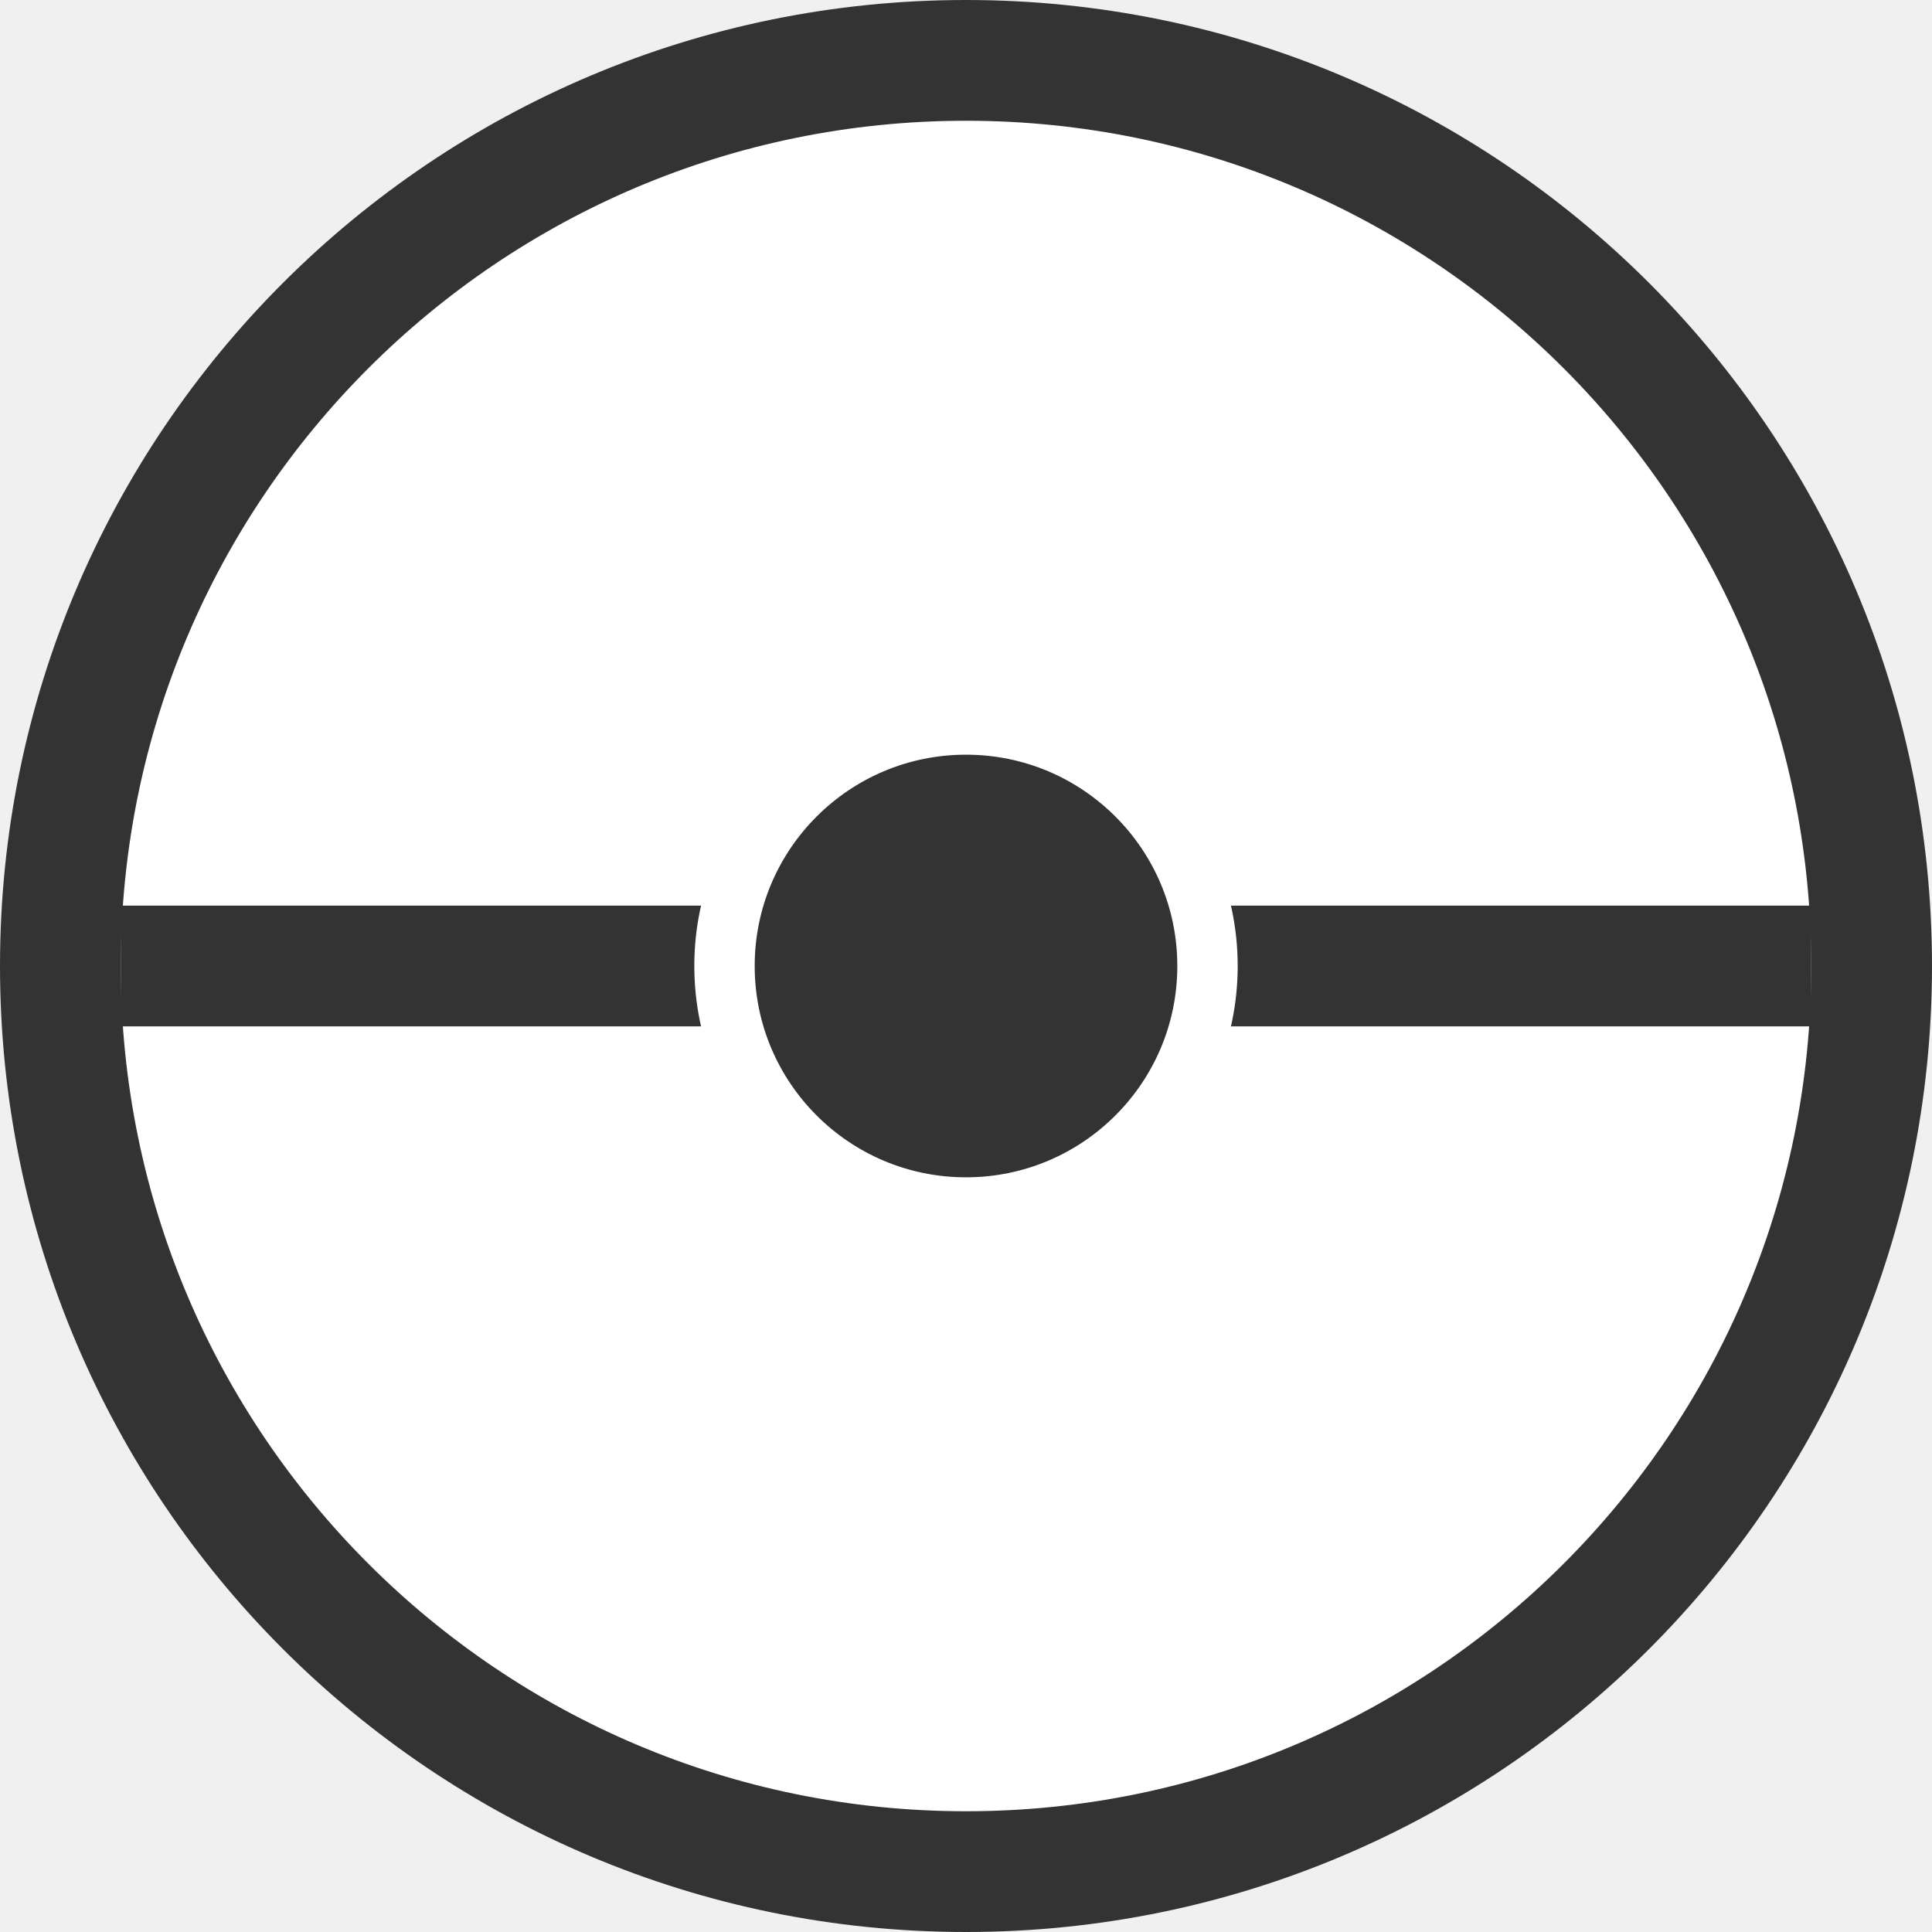
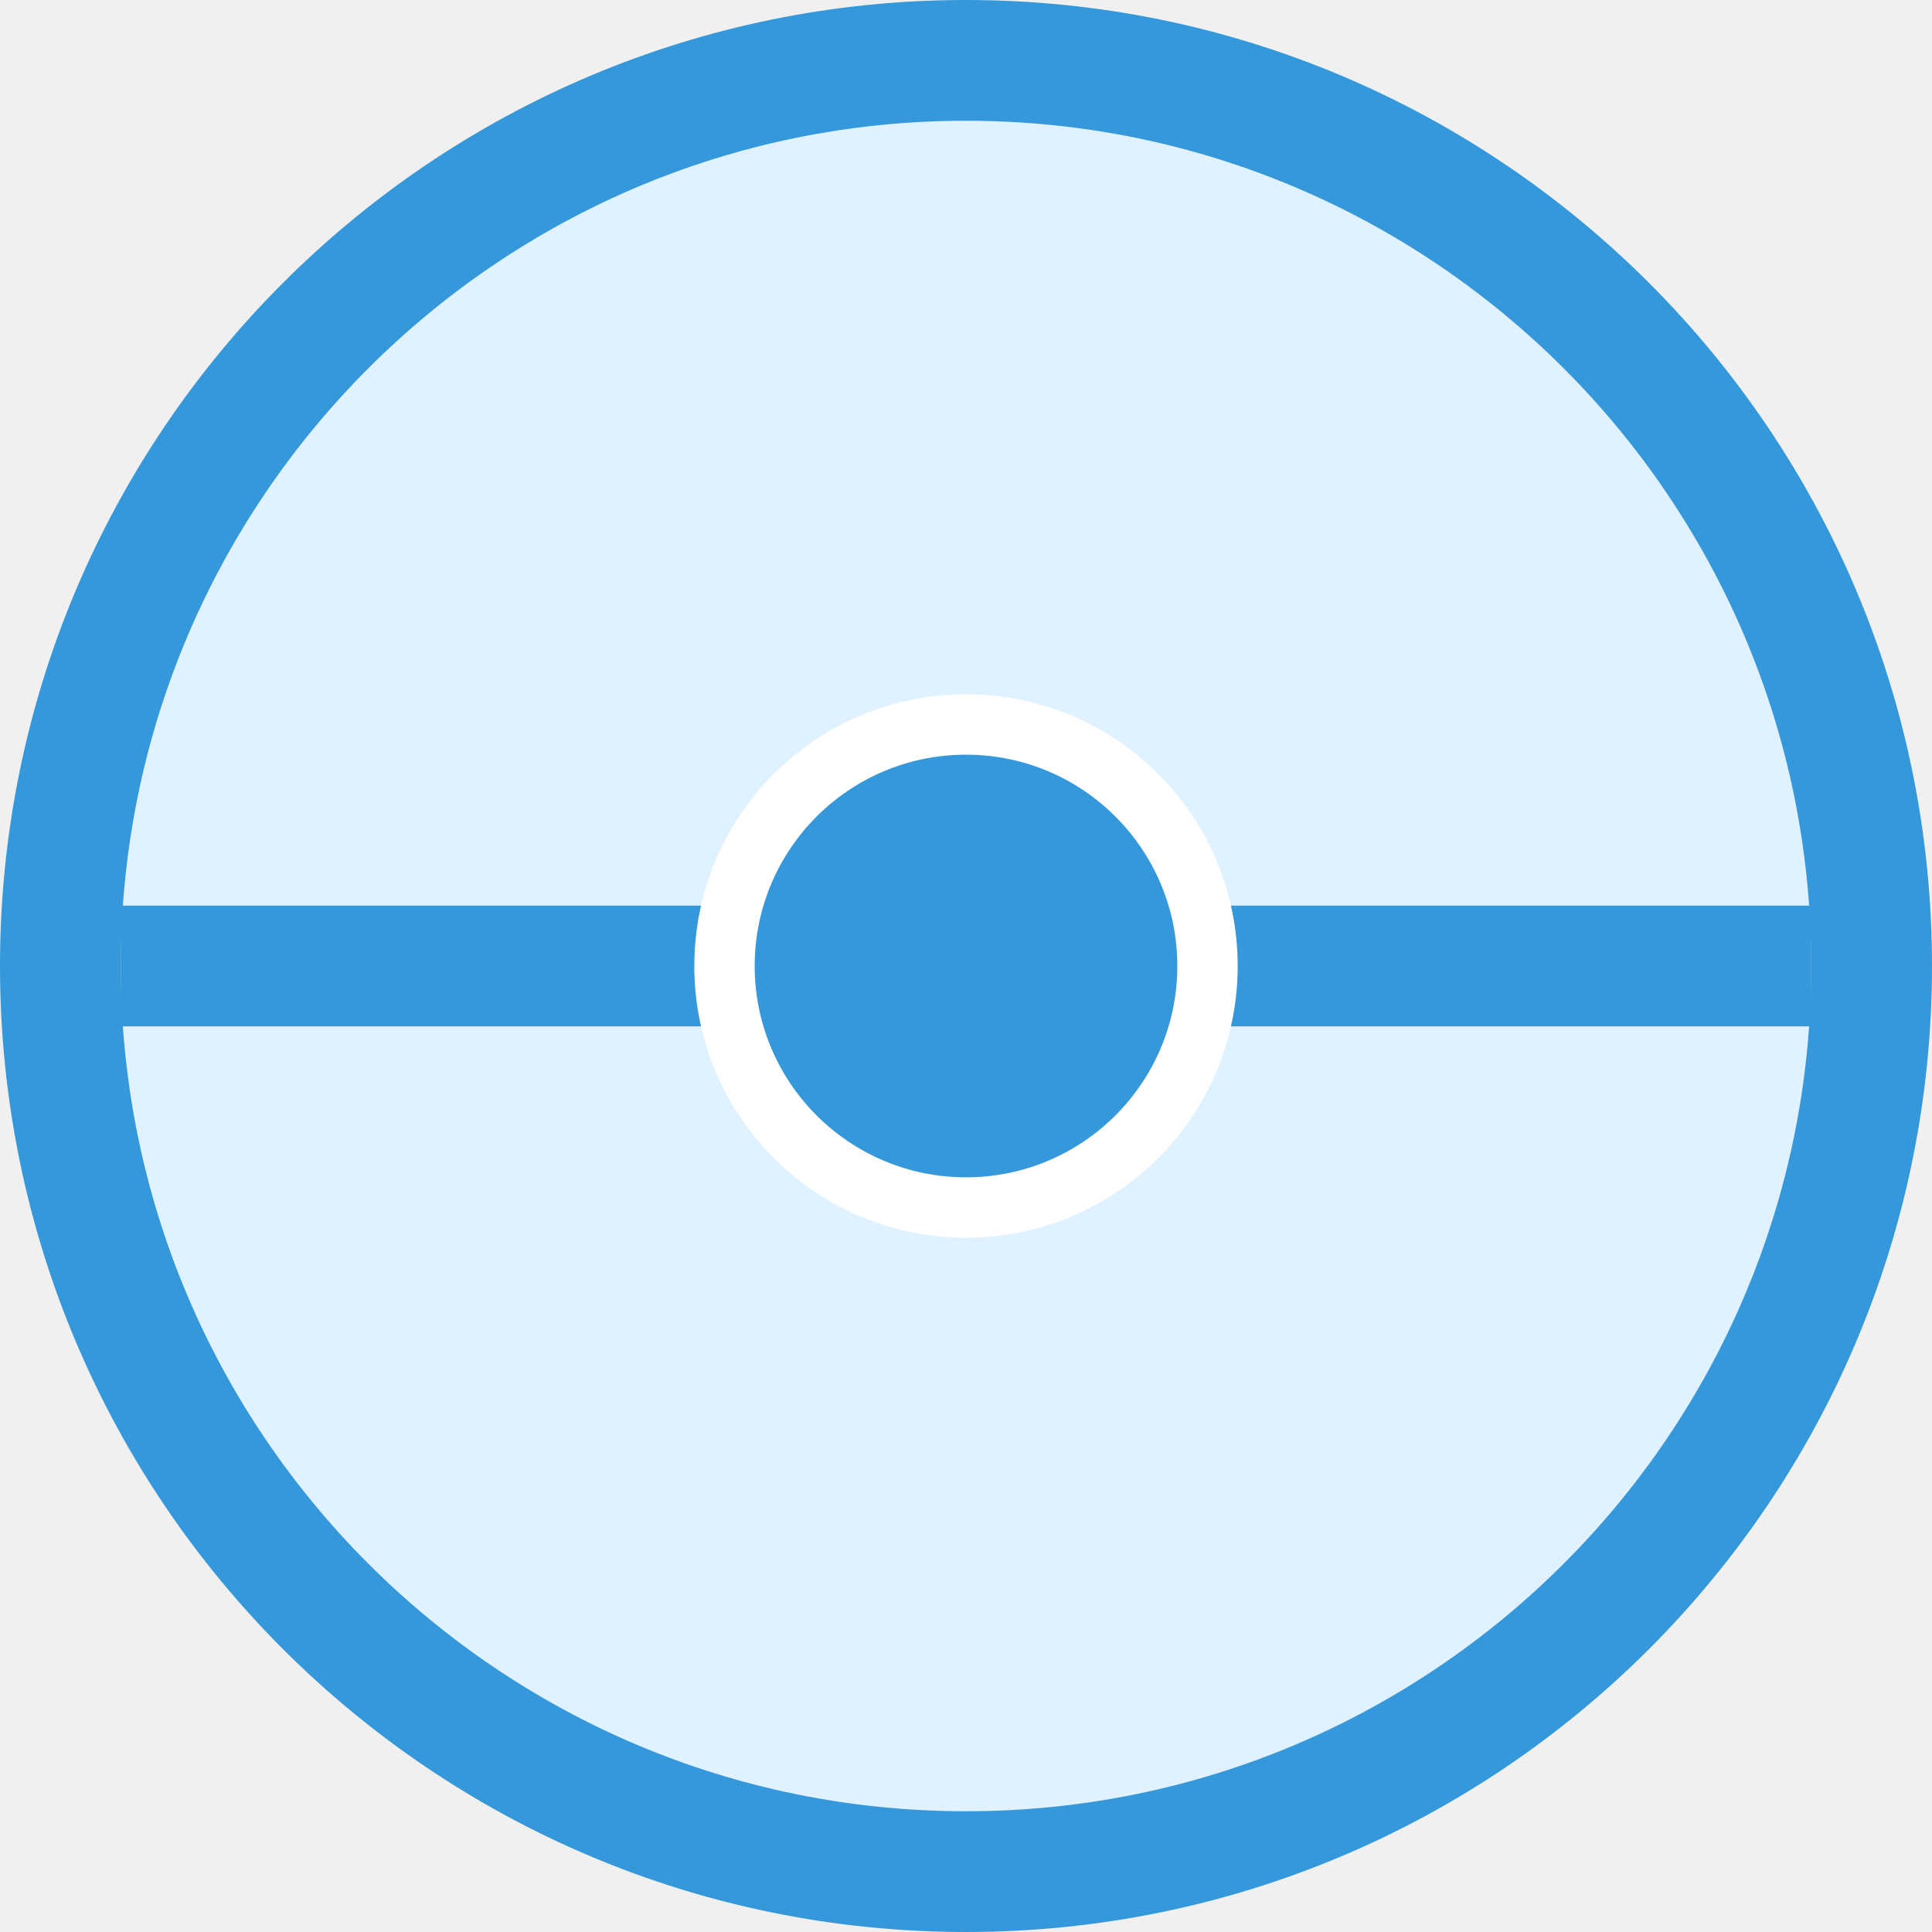
<svg xmlns="http://www.w3.org/2000/svg" width="64" height="64" viewBox="0 0 64 64" fill="none">
-   <circle cx="32" cy="32" r="30" stroke="#333333" stroke-width="4" fill="white" />
-   <line x1="4" y1="32" x2="60" y2="32" stroke="#333333" stroke-width="4" />
-   <circle cx="32" cy="32" r="8" fill="#333333" stroke="white" stroke-width="2" />
+   <circle cx="32" cy="32" r="30" stroke="#3498db" stroke-width="4" fill="#e0f2ff" />
+   <line x1="4" y1="32" x2="60" y2="32" stroke="#3498db" stroke-width="4" />
+   <circle cx="32" cy="32" r="8" fill="#3498db" stroke="#ffffff" stroke-width="2" />
</svg>
